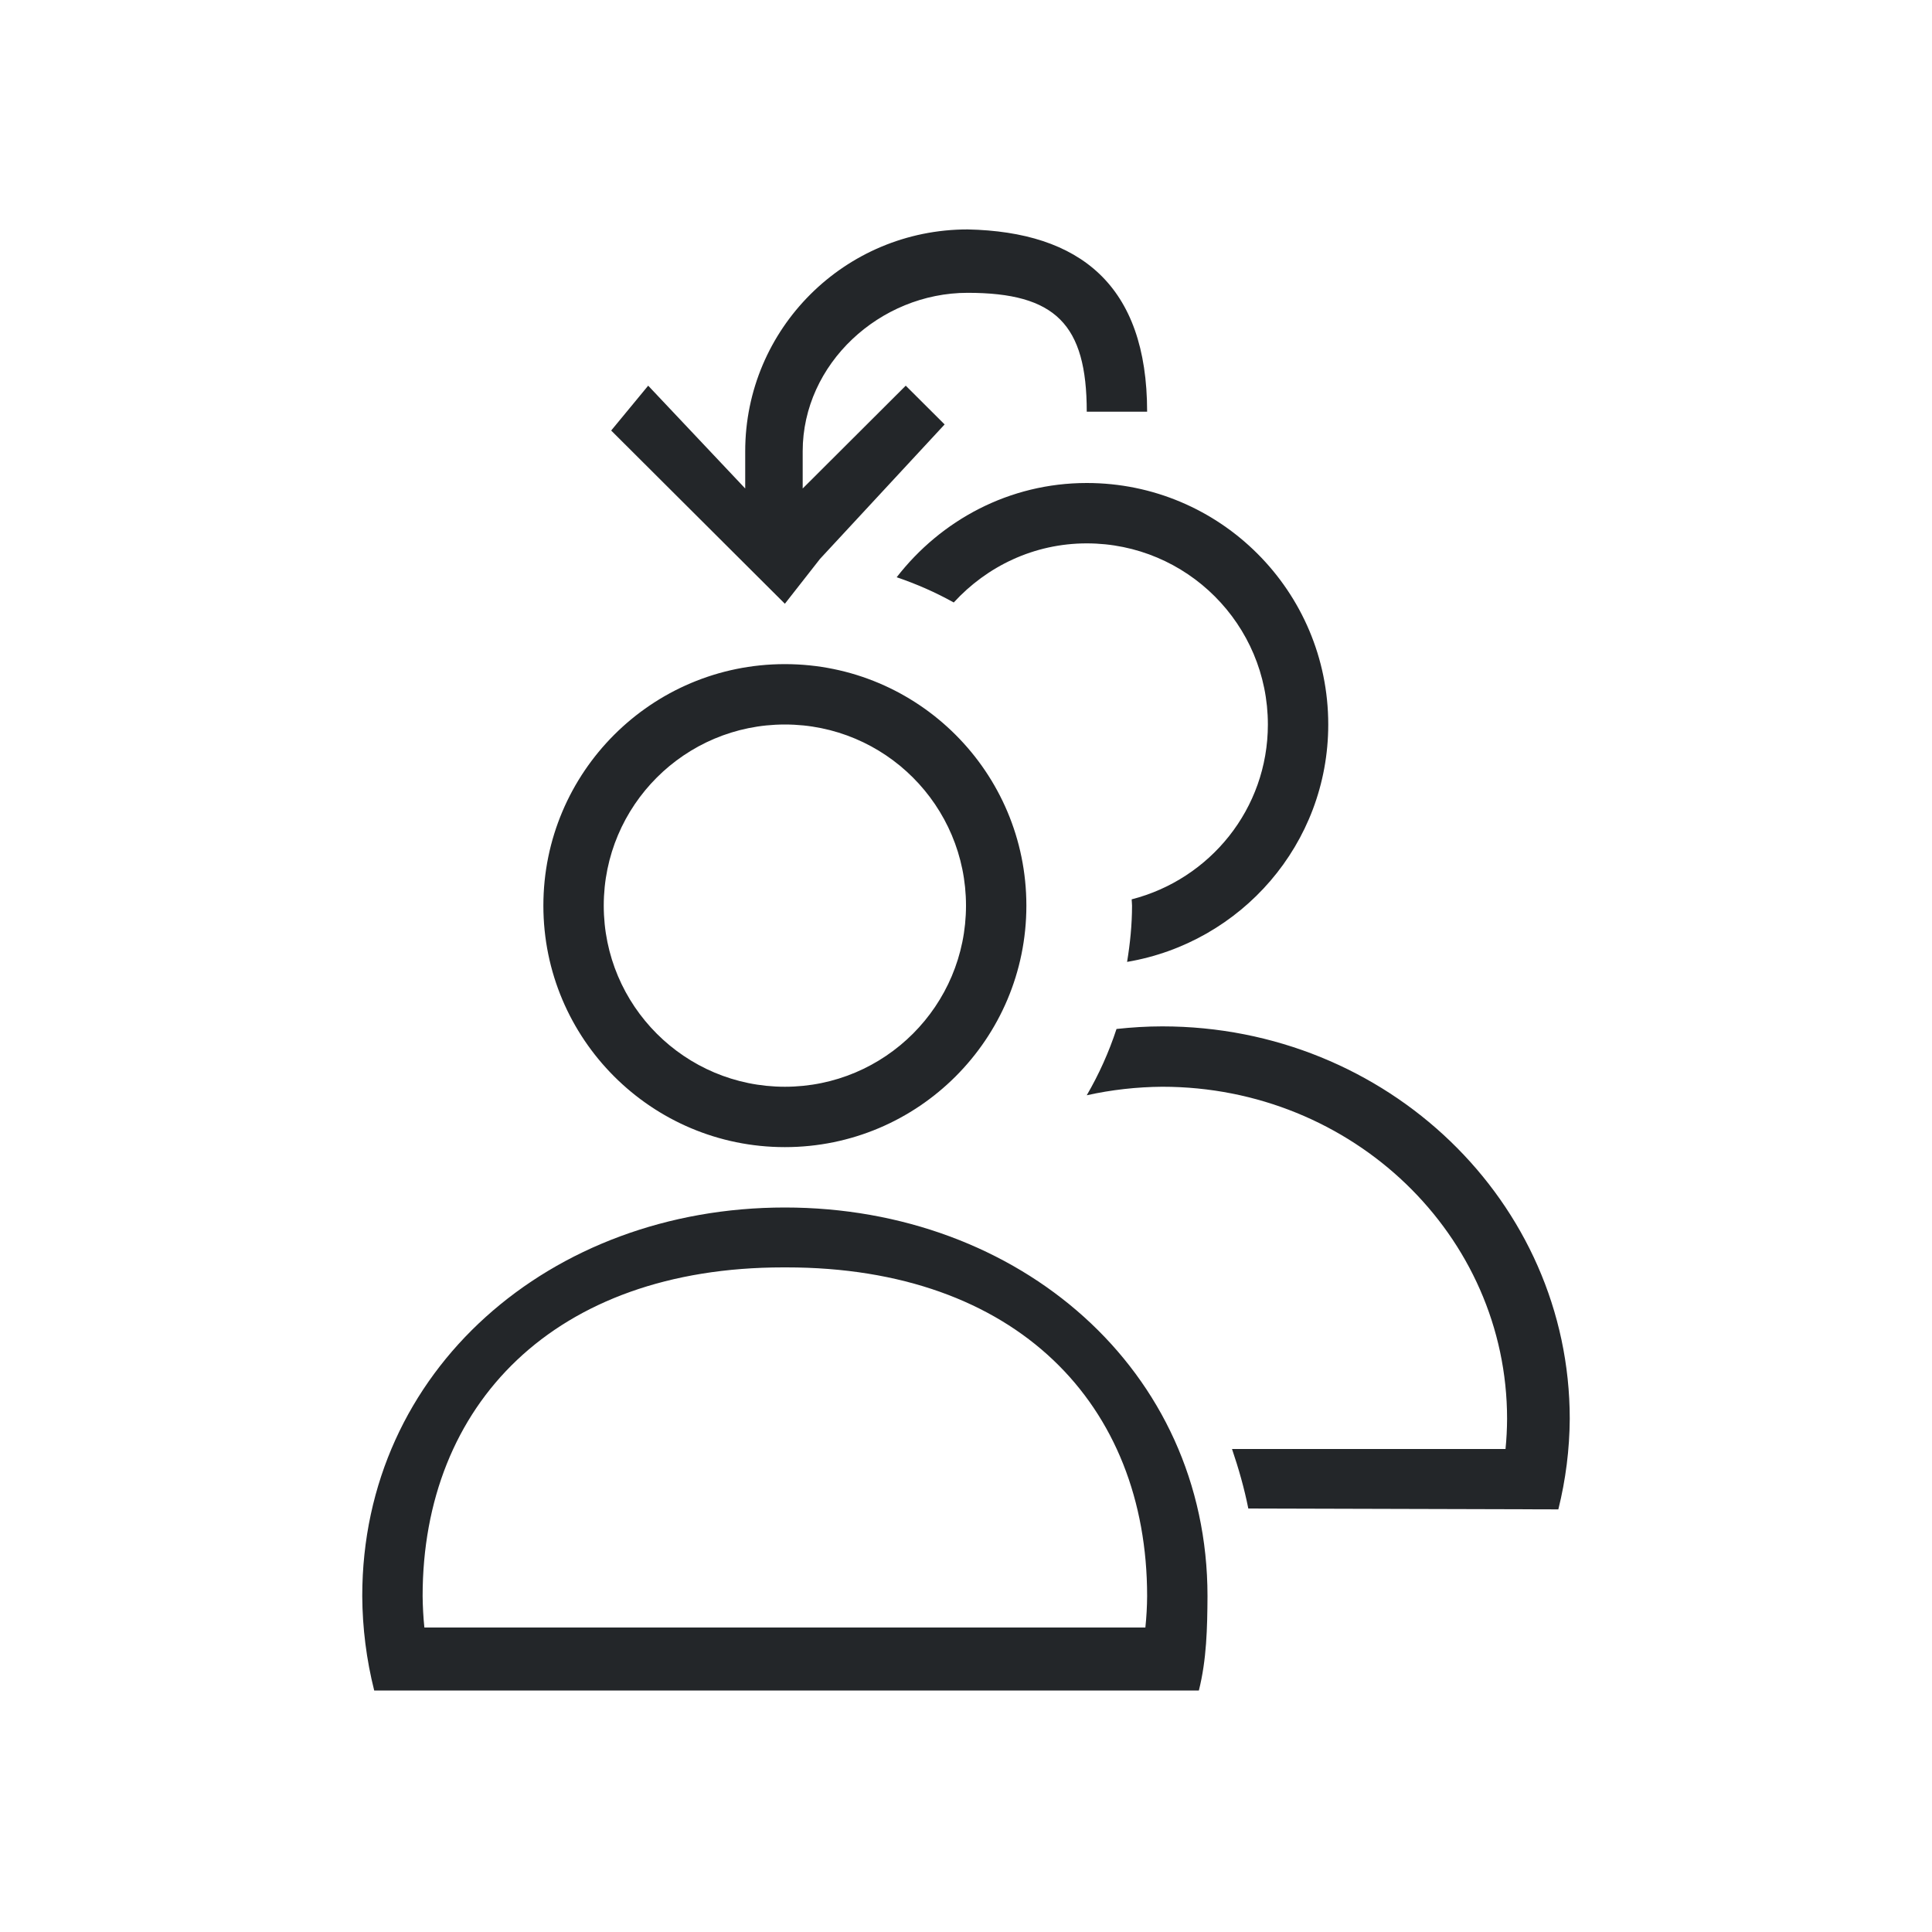
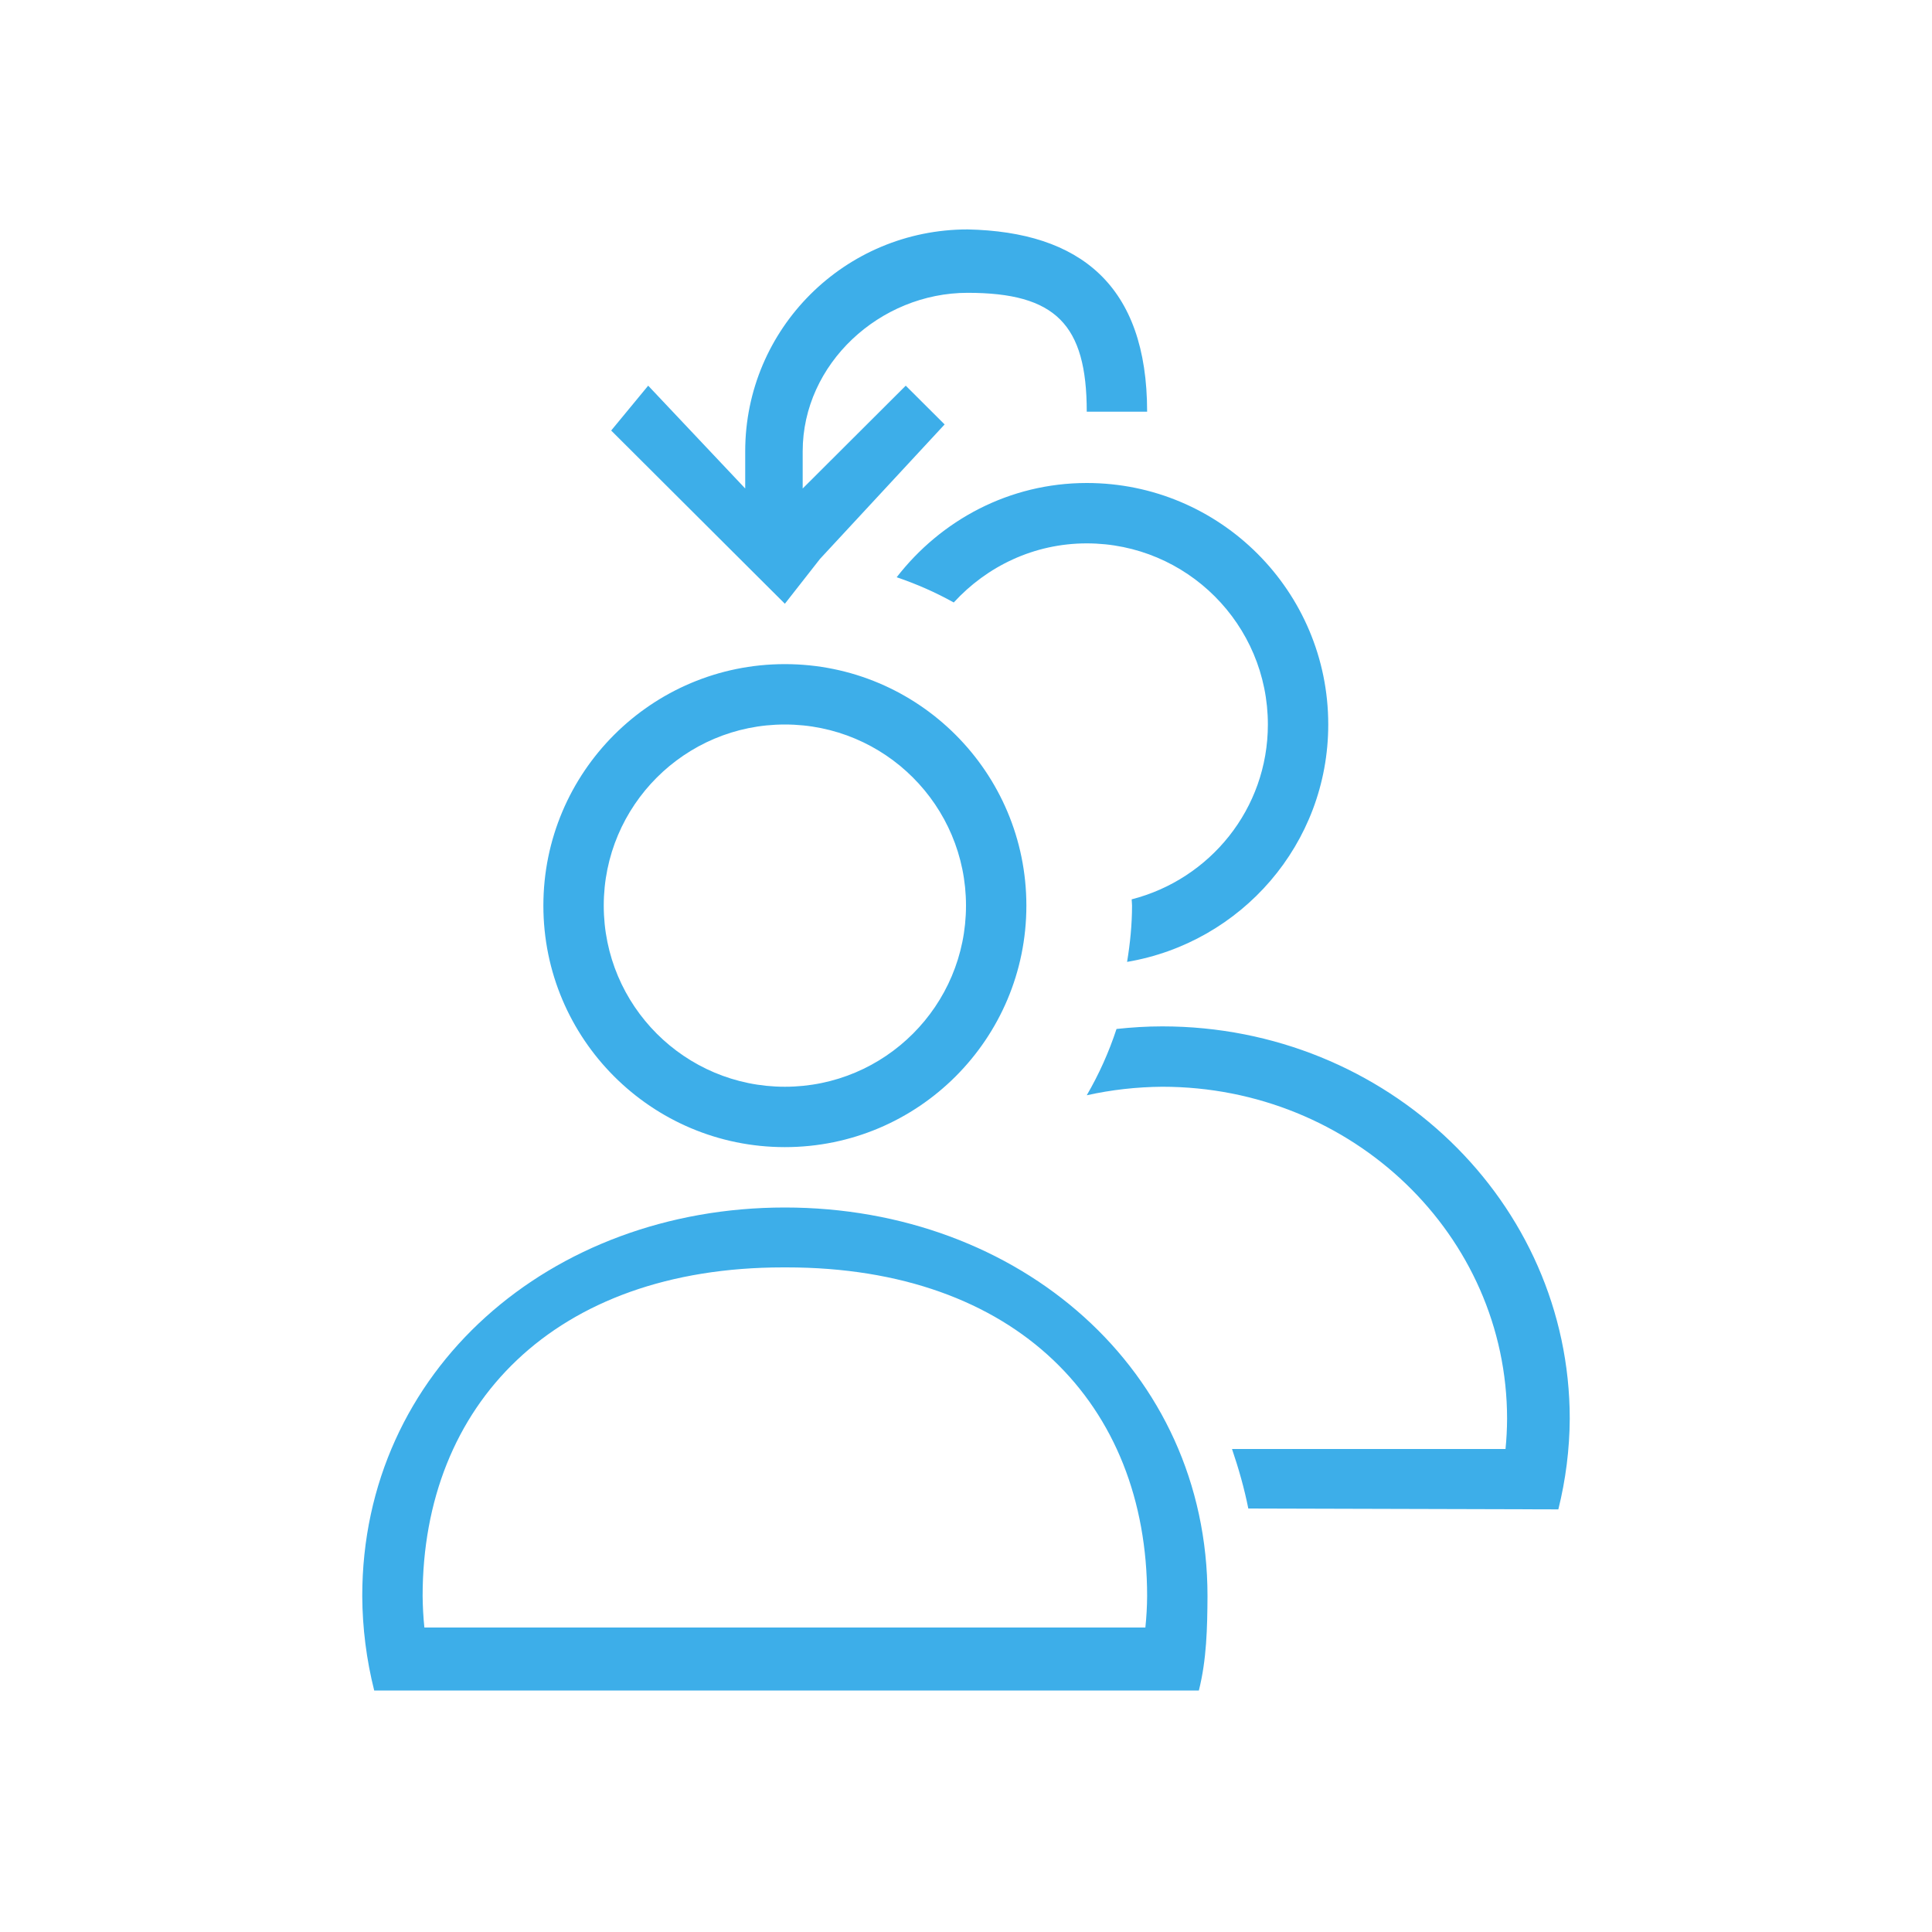
- <svg xmlns="http://www.w3.org/2000/svg" viewBox="0 0 32 32">
+ <svg xmlns="http://www.w3.org/2000/svg" viewBox="0 0 32 32" version="1.1" id="svg5">
  <defs id="defs3051">
    <style type="text/css" id="current-color-scheme">
      .ColorScheme-Text {
        color:#232629;
      }
      </style>
  </defs>
-   <path style="fill:currentColor;fill-opacity:1;stroke:none" id="path1011" d="m 18,8 c -1.286,0 -2.417,0.618 -3.148,1.561 0.329,0.112 0.646,0.251 0.945,0.418 C 16.345,9.381 17.125,9 18,9 c 1.657,0 3,1.343 3,3 0,1.399 -0.961,2.564 -2.256,2.896 6.21e-4,0.035 0.006,0.069 0.006,0.104 0,0.318 -0.032,0.628 -0.082,0.932 C 20.558,15.612 22,13.98 22,12 22,9.791 20.209,8 18,8 Z M 13,20 C 9.119,20 6,22.69 6,26.436 6.003,26.963 6.069,27.487 6.198,28 H 7.31 18.972 19.857 C 19.986,27.487 19.997,26.963 20,26.436 20,22.69 16.881,20 13,20 Z m 0.027,0.992 c 3.814,0 5.973,2.274 5.973,5.444 -0.001,0.174 -0.011,0.348 -0.029,0.521 H 7.029 c -0.018,-0.173 -0.027,-0.347 -0.029,-0.521 0,-3.17 2.18,-5.444 5.973,-5.444 z m 6.224,-3.992 c -0.257,0 -0.509,0.016 -0.758,0.043 -0.126,0.384 -0.291,0.751 -0.493,1.098 0.41,-0.091 0.83,-0.138 1.251,-0.141 3.154,1e-6 5.711,2.462 5.711,5.5 -9e-4,0.167 -0.009,0.334 -0.026,0.5 h -4.53 c 0.109,0.321 0.203,0.649 0.27,0.986 l 5.135,0.014 C 25.933,24.509 25.997,24.005 26,23.5 26,19.91 22.978,17 19.251,17 Z M 13,11 c -2.209,0 -4,1.791 -4,4 0,2.209 1.791,4 4,4 2.209,1e-6 4,-1.791 4,-4 0,-2.209 -1.791,-4 -4,-4 z m 0,1 c 1.657,0 3,1.343 3,3 0,1.657 -1.343,3 -3,3 -1.657,1e-6 -3,-1.343 -3,-3 0,-1.657 1.343,-3 3,-3 z m 3.027,-8.2 c -2.035,0 -3.684,1.645 -3.684,3.675 V 8.091 L 10.736,6.388 10.123,7.131 12.356,9.358 13,10 13.582,9.257 15.646,7.03 15.002,6.388 13.295,8.091 V 7.475 c 0,-1.45 1.279,-2.625 2.732,-2.625 1.453,0 1.973,0.519 1.973,1.969 h 1 C 19,4.719 17.883,3.839 16.027,3.8 Z" class="ColorScheme-Text" />
+   <path style="fill:#3daee9;fill-opacity:1;stroke:none" id="path1011" d="m 18,8 c -1.286,0 -2.417,0.618 -3.148,1.561 0.329,0.112 0.646,0.251 0.945,0.418 C 16.345,9.381 17.125,9 18,9 c 1.657,0 3,1.343 3,3 0,1.399 -0.961,2.564 -2.256,2.896 6.21e-4,0.035 0.006,0.069 0.006,0.104 0,0.318 -0.032,0.628 -0.082,0.932 C 20.558,15.612 22,13.98 22,12 22,9.791 20.209,8 18,8 Z M 13,20 C 9.119,20 6,22.69 6,26.436 6.003,26.963 6.069,27.487 6.198,28 H 7.31 18.972 19.857 C 19.986,27.487 19.997,26.963 20,26.436 20,22.69 16.881,20 13,20 Z m 0.027,0.992 c 3.814,0 5.973,2.274 5.973,5.444 -0.001,0.174 -0.011,0.348 -0.029,0.521 H 7.029 c -0.018,-0.173 -0.027,-0.347 -0.029,-0.521 0,-3.17 2.18,-5.444 5.973,-5.444 z m 6.224,-3.992 c -0.257,0 -0.509,0.016 -0.758,0.043 -0.126,0.384 -0.291,0.751 -0.493,1.098 0.41,-0.091 0.83,-0.138 1.251,-0.141 3.154,1e-6 5.711,2.462 5.711,5.5 -9e-4,0.167 -0.009,0.334 -0.026,0.5 h -4.53 c 0.109,0.321 0.203,0.649 0.27,0.986 l 5.135,0.014 C 25.933,24.509 25.997,24.005 26,23.5 26,19.91 22.978,17 19.251,17 Z M 13,11 c -2.209,0 -4,1.791 -4,4 0,2.209 1.791,4 4,4 2.209,1e-6 4,-1.791 4,-4 0,-2.209 -1.791,-4 -4,-4 z m 0,1 c 1.657,0 3,1.343 3,3 0,1.657 -1.343,3 -3,3 -1.657,1e-6 -3,-1.343 -3,-3 0,-1.657 1.343,-3 3,-3 z m 3.027,-8.2 c -2.035,0 -3.684,1.645 -3.684,3.675 V 8.091 L 10.736,6.388 10.123,7.131 12.356,9.358 13,10 13.582,9.257 15.646,7.03 15.002,6.388 13.295,8.091 V 7.475 c 0,-1.45 1.279,-2.625 2.732,-2.625 1.453,0 1.973,0.519 1.973,1.969 h 1 C 19,4.719 17.883,3.839 16.027,3.8 Z" class="ColorScheme-Text" />
</svg>
